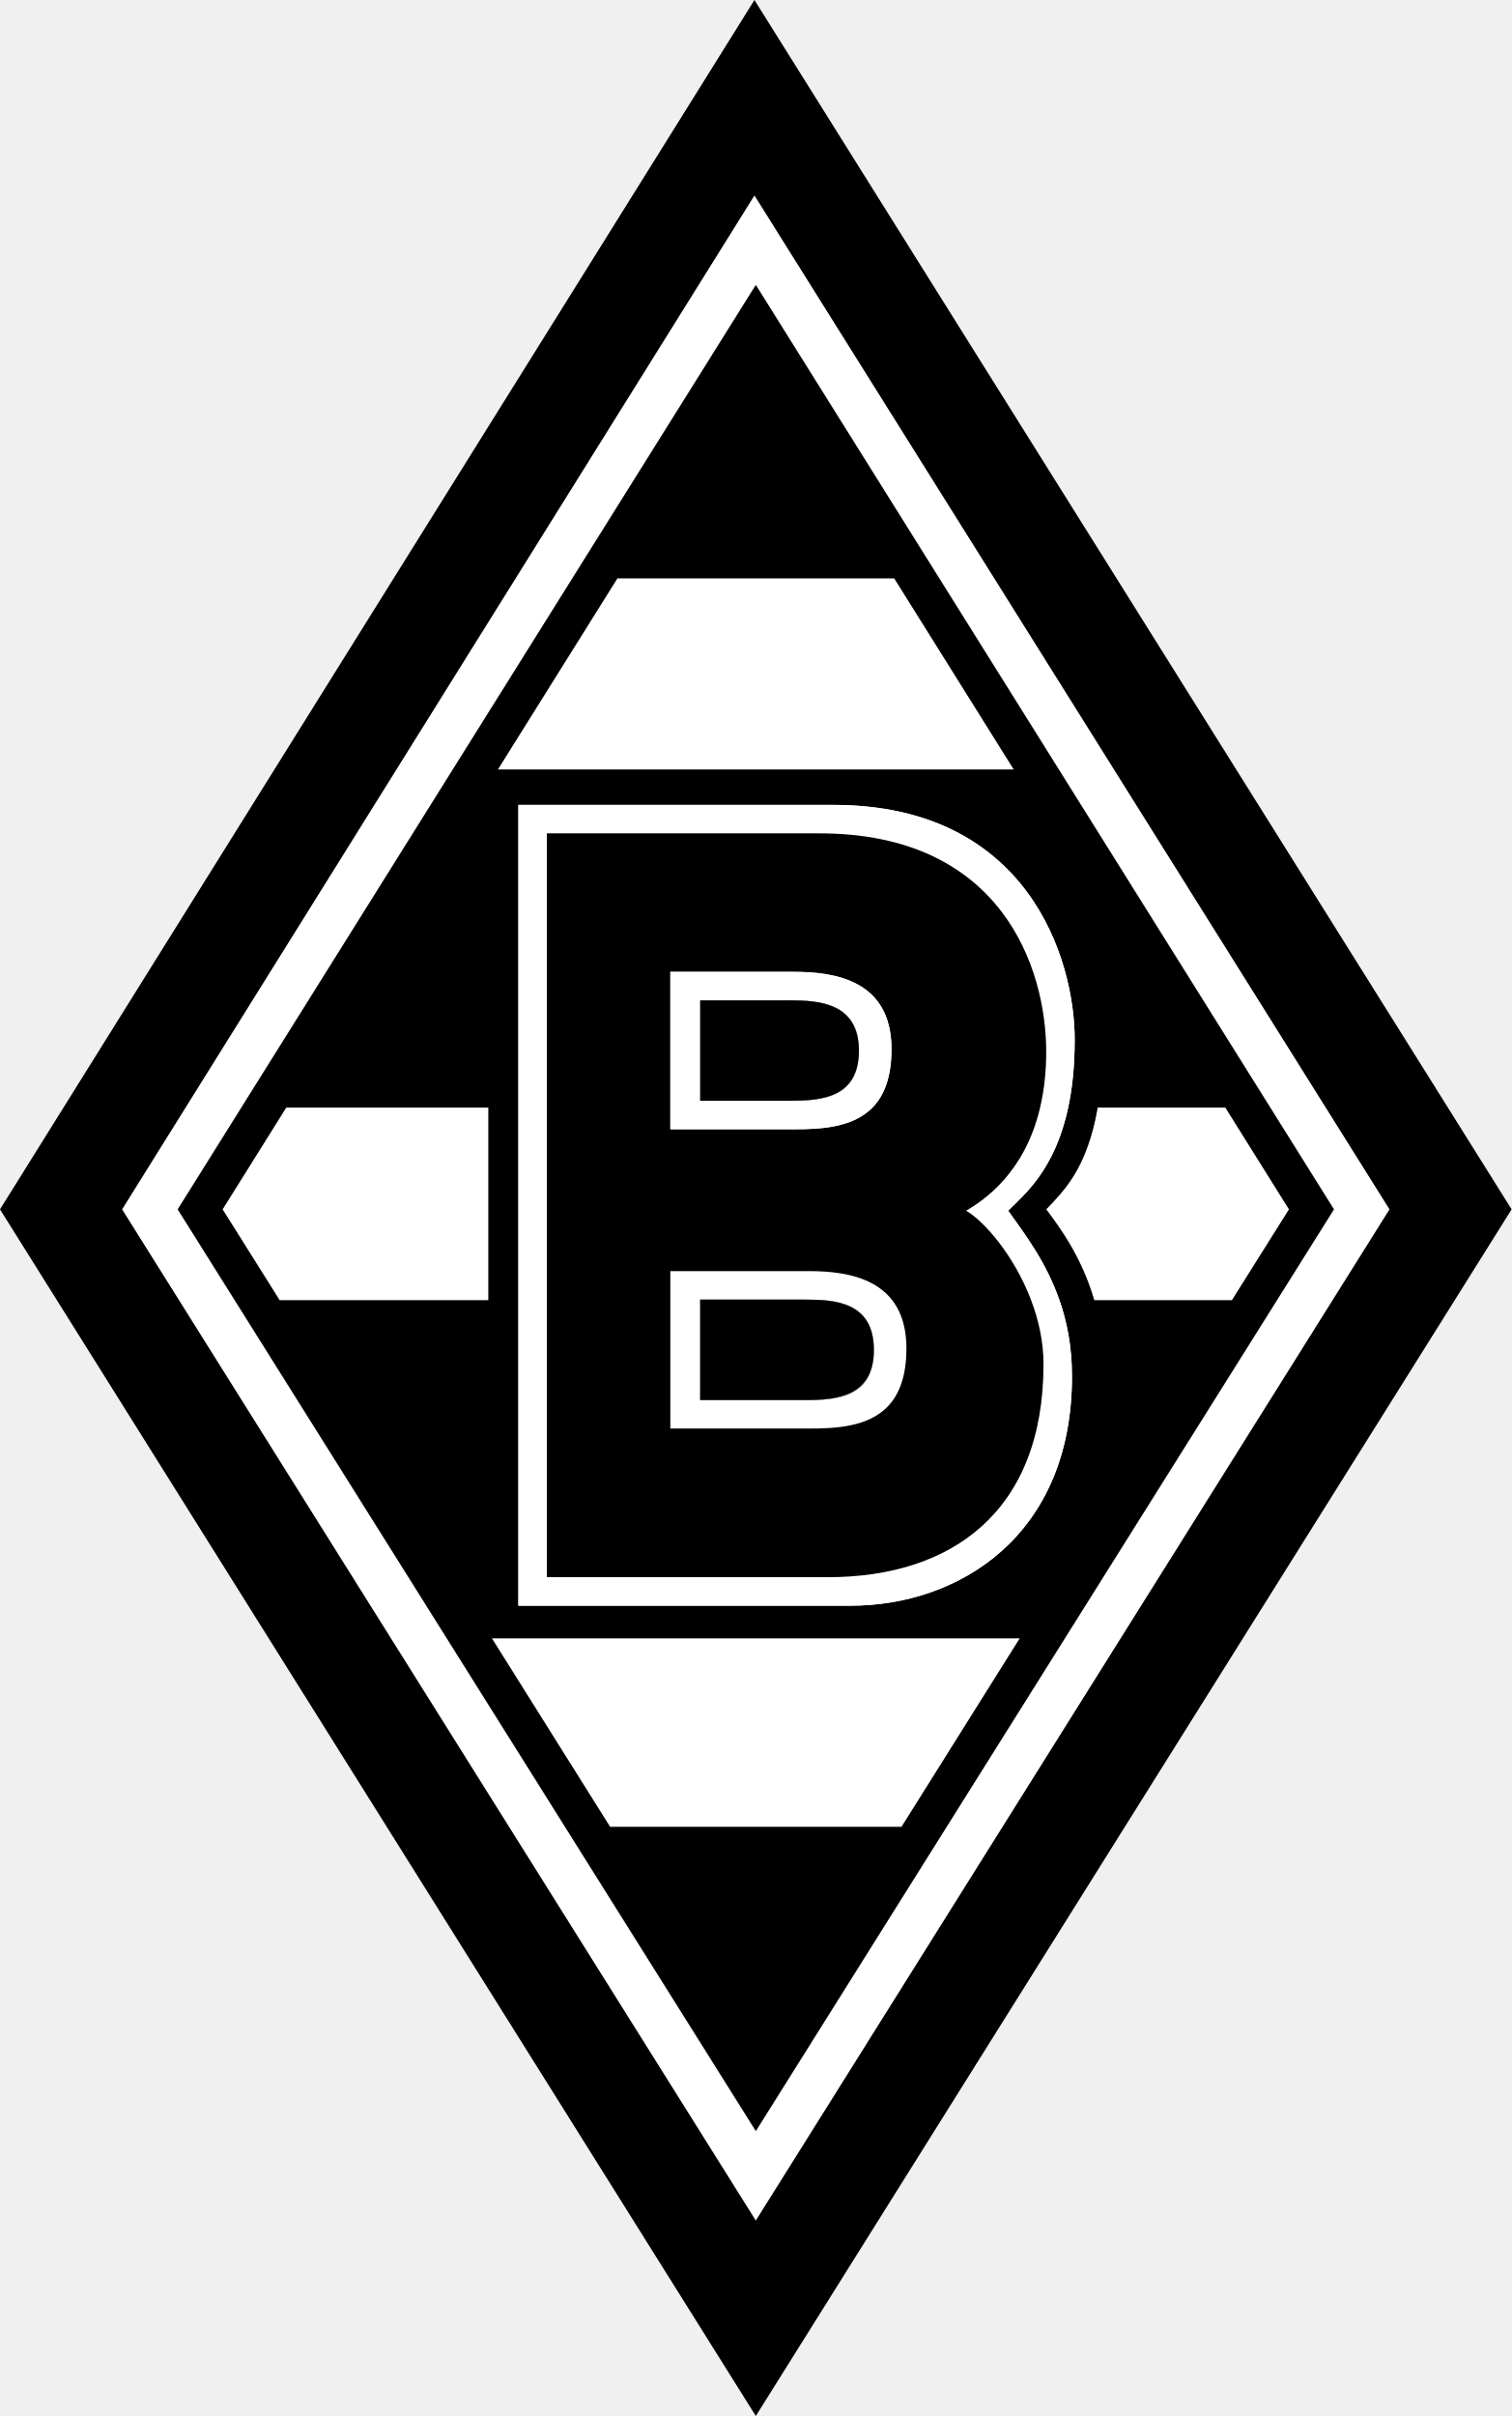
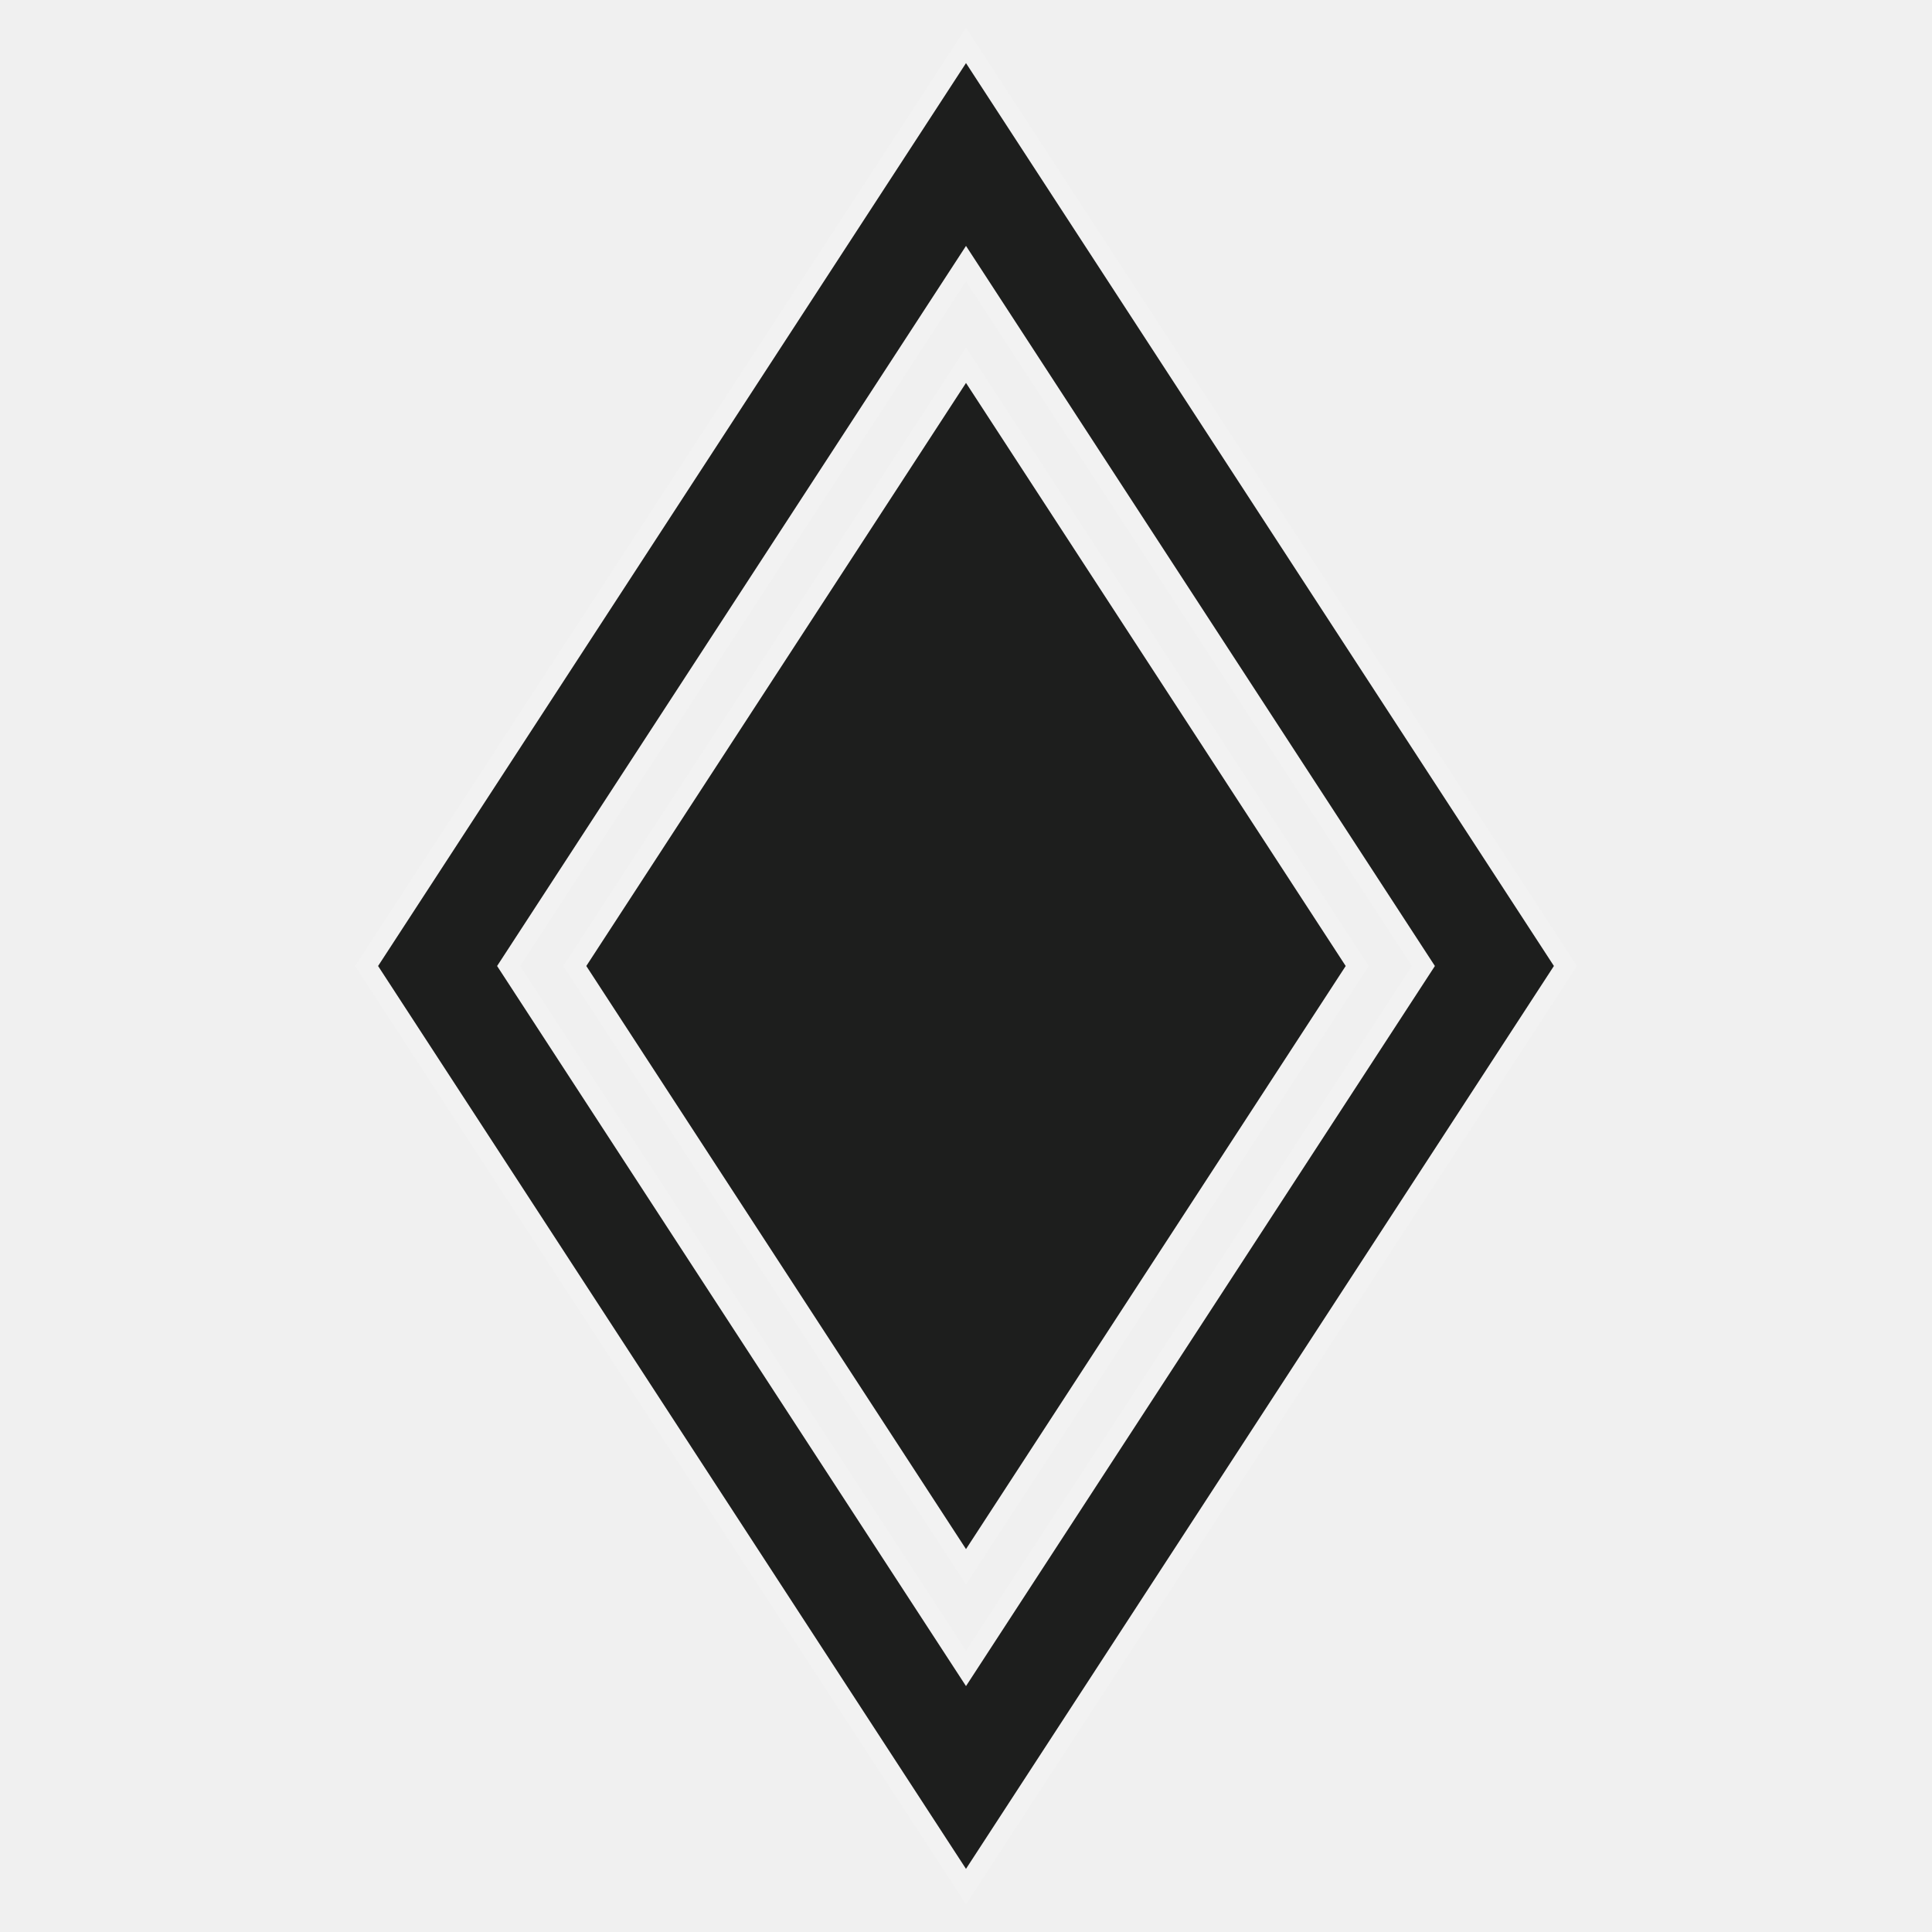
- <svg xmlns="http://www.w3.org/2000/svg" id="Calque_2" version="1.1" viewBox="0 0 625.84 1000">
+ <svg xmlns="http://www.w3.org/2000/svg" id="Calque_1" data-name="Calque 1" viewBox="0 0 1000 1000">
  <defs>
    <style>
-       .st0 {
-         fill: #fff;
+       .cls-1 {
+         fill: #f2f2f2;
+       }
+ 
+       .cls-2 {
+         fill: #1d1e1d;
      }
    </style>
  </defs>
-   <g id="Calque_1-2">
-     <g>
-       <polygon class="st0" points="422.25 678.09 373.26 756.18 252.58 756.18 203.6 678.09 422.25 678.09" />
-       <path class="st0" d="M118.48,458.43l-26.35,42.13,23.65,37.64h86.46v-79.78h-83.76ZM326.97,414.04h-37.08v41.57h37.08c12.92,0,28.65-1.12,28.65-20.79s-16.85-20.79-28.65-20.79ZM370.22,239.33h-114.61l-49.55,79.21h213.71l-49.55-79.21ZM326.97,414.04h-37.08v41.57h37.08c12.92,0,28.65-1.12,28.65-20.79s-16.85-20.79-28.65-20.79ZM326.97,414.04h-37.08v41.57h37.08c12.92,0,28.65-1.12,28.65-20.79s-16.85-20.79-28.65-20.79ZM326.97,414.04h-37.08v41.57h37.08c12.92,0,28.65-1.12,28.65-20.79s-16.85-20.79-28.65-20.79ZM507.36,458.43h-52.92c-4.38,25.34-14.1,34.55-21.29,42.13,5.67,7.58,14.66,19.72,19.89,37.64h57.02l23.65-37.64-26.35-42.13ZM326.97,414.04h-37.08v41.57h37.08c12.92,0,28.65-1.12,28.65-20.79s-16.85-20.79-28.65-20.79ZM326.97,414.04h-37.08v41.57h37.08c12.92,0,28.65-1.12,28.65-20.79s-16.85-20.79-28.65-20.79ZM326.97,414.04h-37.08v41.57h37.08c12.92,0,28.65-1.12,28.65-20.79s-16.85-20.79-28.65-20.79ZM326.97,414.04h-37.08v41.57h37.08c12.92,0,28.65-1.12,28.65-20.79s-16.85-20.79-28.65-20.79ZM326.97,414.04h-37.08v41.57h37.08c12.92,0,28.65-1.12,28.65-20.79s-16.85-20.79-28.65-20.79ZM326.97,414.04h-37.08v41.57h37.08c12.92,0,28.65-1.12,28.65-20.79s-16.85-20.79-28.65-20.79ZM326.97,414.04h-37.08v41.57h37.08c12.92,0,28.65-1.12,28.65-20.79s-16.85-20.79-28.65-20.79ZM326.97,414.04h-37.08v41.57h37.08c12.92,0,28.65-1.12,28.65-20.79s-16.85-20.79-28.65-20.79ZM326.97,414.04h-37.08v41.57h37.08c12.92,0,28.65-1.12,28.65-20.79s-16.85-20.79-28.65-20.79ZM326.97,414.04h-37.08v41.57h37.08c12.92,0,28.65-1.12,28.65-20.79s-16.85-20.79-28.65-20.79ZM326.97,414.04h-37.08v41.57h37.08c12.92,0,28.65-1.12,28.65-20.79s-16.85-20.79-28.65-20.79Z" />
-       <polygon points="422.25 678.09 373.26 756.18 252.58 756.18 203.6 678.09 422.25 678.09" />
-       <path d="M118.48,458.43l-26.35,42.13,23.65,37.64h86.46v-79.78h-83.76ZM326.97,414.04h-37.08v41.57h37.08c12.92,0,28.65-1.12,28.65-20.79s-16.85-20.79-28.65-20.79ZM370.22,239.33h-114.61l-49.55,79.21h213.71l-49.55-79.21ZM326.97,414.04h-37.08v41.57h37.08c12.92,0,28.65-1.12,28.65-20.79s-16.85-20.79-28.65-20.79ZM326.97,414.04h-37.08v41.57h37.08c12.92,0,28.65-1.12,28.65-20.79s-16.85-20.79-28.65-20.79ZM326.97,414.04h-37.08v41.57h37.08c12.92,0,28.65-1.12,28.65-20.79s-16.85-20.79-28.65-20.79ZM507.36,458.43h-52.92c-4.38,25.34-14.1,34.55-21.29,42.13,5.67,7.58,14.66,19.72,19.89,37.64h57.02l23.65-37.64-26.35-42.13ZM326.97,414.04h-37.08v41.57h37.08c12.92,0,28.65-1.12,28.65-20.79s-16.85-20.79-28.65-20.79ZM326.97,414.04h-37.08v41.57h37.08c12.92,0,28.65-1.12,28.65-20.79s-16.85-20.79-28.65-20.79ZM326.97,414.04h-37.08v41.57h37.08c12.92,0,28.65-1.12,28.65-20.79s-16.85-20.79-28.65-20.79ZM326.97,414.04h-37.08v41.57h37.08c12.92,0,28.65-1.12,28.65-20.79s-16.85-20.79-28.65-20.79ZM326.97,414.04h-37.08v41.57h37.08c12.92,0,28.65-1.12,28.65-20.79s-16.85-20.79-28.65-20.79ZM326.97,414.04h-37.08v41.57h37.08c12.92,0,28.65-1.12,28.65-20.79s-16.85-20.79-28.65-20.79ZM326.97,414.04h-37.08v41.57h37.08c12.92,0,28.65-1.12,28.65-20.79s-16.85-20.79-28.65-20.79ZM326.97,414.04h-37.08v41.57h37.08c12.92,0,28.65-1.12,28.65-20.79s-16.85-20.79-28.65-20.79ZM326.97,414.04h-37.08v41.57h37.08c12.92,0,28.65-1.12,28.65-20.79s-16.85-20.79-28.65-20.79ZM326.97,414.04h-37.08v41.57h37.08c12.92,0,28.65-1.12,28.65-20.79s-16.85-20.79-28.65-20.79ZM326.97,414.04h-37.08v41.57h37.08c12.92,0,28.65-1.12,28.65-20.79s-16.85-20.79-28.65-20.79Z" />
-       <path d="M312.36,0L0,500.56l312.92,499.44,312.92-499.44L312.36,0ZM552.25,500.56l-239.33,381.46L73.6,500.56,312.92,117.98l239.33,382.58Z" />
-       <polygon class="st0" points="422.25 678.09 373.26 756.18 252.58 756.18 203.6 678.09 422.25 678.09" />
-       <path class="st0" d="M118.48,458.43l-26.35,42.13,23.65,37.64h86.46v-79.78h-83.76ZM326.97,414.04h-37.08v41.57h37.08c12.92,0,28.65-1.12,28.65-20.79s-16.85-20.79-28.65-20.79ZM370.22,239.33h-114.61l-49.55,79.21h213.71l-49.55-79.21ZM326.97,414.04h-37.08v41.57h37.08c12.92,0,28.65-1.12,28.65-20.79s-16.85-20.79-28.65-20.79ZM326.97,414.04h-37.08v41.57h37.08c12.92,0,28.65-1.12,28.65-20.79s-16.85-20.79-28.65-20.79ZM326.97,414.04h-37.08v41.57h37.08c12.92,0,28.65-1.12,28.65-20.79s-16.85-20.79-28.65-20.79ZM507.36,458.43h-52.92c-4.38,25.34-14.1,34.55-21.29,42.13,5.67,7.58,14.66,19.72,19.89,37.64h57.02l23.65-37.64-26.35-42.13ZM326.97,414.04h-37.08v41.57h37.08c12.92,0,28.65-1.12,28.65-20.79s-16.85-20.79-28.65-20.79ZM326.97,414.04h-37.08v41.57h37.08c12.92,0,28.65-1.12,28.65-20.79s-16.85-20.79-28.65-20.79ZM326.97,414.04h-37.08v41.57h37.08c12.92,0,28.65-1.12,28.65-20.79s-16.85-20.79-28.65-20.79ZM326.97,414.04h-37.08v41.57h37.08c12.92,0,28.65-1.12,28.65-20.79s-16.85-20.79-28.65-20.79ZM326.97,414.04h-37.08v41.57h37.08c12.92,0,28.65-1.12,28.65-20.79s-16.85-20.79-28.65-20.79ZM326.97,414.04h-37.08v41.57h37.08c12.92,0,28.65-1.12,28.65-20.79s-16.85-20.79-28.65-20.79ZM326.97,414.04h-37.08v41.57h37.08c12.92,0,28.65-1.12,28.65-20.79s-16.85-20.79-28.65-20.79ZM326.97,414.04h-37.08v41.57h37.08c12.92,0,28.65-1.12,28.65-20.79s-16.85-20.79-28.65-20.79ZM326.97,414.04h-37.08v41.57h37.08c12.92,0,28.65-1.12,28.65-20.79s-16.85-20.79-28.65-20.79ZM326.97,414.04h-37.08v41.57h37.08c12.92,0,28.65-1.12,28.65-20.79s-16.85-20.79-28.65-20.79ZM326.97,414.04h-37.08v41.57h37.08c12.92,0,28.65-1.12,28.65-20.79s-16.85-20.79-28.65-20.79Z" />
-       <path class="st0" d="M312.36,80.9L50.56,500.56l262.36,418.54,262.36-418.54L312.36,80.9ZM73.6,500.56L312.92,117.98l239.33,382.58-239.33,381.46L73.6,500.56Z" />
-       <polygon points="422.25 678.09 373.26 756.18 252.58 756.18 203.6 678.09 422.25 678.09" />
-       <path d="M118.48,458.43l-26.35,42.13,23.65,37.64h86.46v-79.78h-83.76ZM326.97,414.04h-37.08v41.57h37.08c12.92,0,28.65-1.12,28.65-20.79s-16.85-20.79-28.65-20.79ZM370.22,239.33h-114.61l-49.55,79.21h213.71l-49.55-79.21ZM326.97,414.04h-37.08v41.57h37.08c12.92,0,28.65-1.12,28.65-20.79s-16.85-20.79-28.65-20.79ZM326.97,414.04h-37.08v41.57h37.08c12.92,0,28.65-1.12,28.65-20.79s-16.85-20.79-28.65-20.79ZM326.97,414.04h-37.08v41.57h37.08c12.92,0,28.65-1.12,28.65-20.79s-16.85-20.79-28.65-20.79ZM507.36,458.43h-52.92c-4.38,25.34-14.1,34.55-21.29,42.13,5.67,7.58,14.66,19.72,19.89,37.64h57.02l23.65-37.64-26.35-42.13ZM326.97,414.04h-37.08v41.57h37.08c12.92,0,28.65-1.12,28.65-20.79s-16.85-20.79-28.65-20.79ZM326.97,414.04h-37.08v41.57h37.08c12.92,0,28.65-1.12,28.65-20.79s-16.85-20.79-28.65-20.79ZM326.97,414.04h-37.08v41.57h37.08c12.92,0,28.65-1.12,28.65-20.79s-16.85-20.79-28.65-20.79ZM326.97,414.04h-37.08v41.57h37.08c12.92,0,28.65-1.12,28.65-20.79s-16.85-20.79-28.65-20.79ZM326.97,414.04h-37.08v41.57h37.08c12.92,0,28.65-1.12,28.65-20.79s-16.85-20.79-28.65-20.79ZM326.97,414.04h-37.08v41.57h37.08c12.92,0,28.65-1.12,28.65-20.79s-16.85-20.79-28.65-20.79ZM326.97,414.04h-37.08v41.57h37.08c12.92,0,28.65-1.12,28.65-20.79s-16.85-20.79-28.65-20.79ZM326.97,414.04h-37.08v41.57h37.08c12.92,0,28.65-1.12,28.65-20.79s-16.85-20.79-28.65-20.79ZM326.97,414.04h-37.08v41.57h37.08c12.92,0,28.65-1.12,28.65-20.79s-16.85-20.79-28.65-20.79ZM326.97,414.04h-37.08v41.57h37.08c12.92,0,28.65-1.12,28.65-20.79s-16.85-20.79-28.65-20.79ZM326.97,414.04h-37.08v41.57h37.08c12.92,0,28.65-1.12,28.65-20.79s-16.85-20.79-28.65-20.79Z" />
-       <polygon class="st0" points="422.25 678.09 373.26 756.18 252.58 756.18 203.6 678.09 422.25 678.09" />
-       <path class="st0" d="M118.48,458.43l-26.35,42.13,23.65,37.64h86.46v-79.78h-83.76ZM326.97,414.04h-37.08v41.57h37.08c12.92,0,28.65-1.12,28.65-20.79s-16.85-20.79-28.65-20.79ZM370.22,239.33h-114.61l-49.55,79.21h213.71l-49.55-79.21ZM326.97,414.04h-37.08v41.57h37.08c12.92,0,28.65-1.12,28.65-20.79s-16.85-20.79-28.65-20.79ZM326.97,414.04h-37.08v41.57h37.08c12.92,0,28.65-1.12,28.65-20.79s-16.85-20.79-28.65-20.79ZM326.97,414.04h-37.08v41.57h37.08c12.92,0,28.65-1.12,28.65-20.79s-16.85-20.79-28.65-20.79ZM507.36,458.43h-52.92c-4.38,25.34-14.1,34.55-21.29,42.13,5.67,7.58,14.66,19.72,19.89,37.64h57.02l23.65-37.64-26.35-42.13ZM326.97,414.04h-37.08v41.57h37.08c12.92,0,28.65-1.12,28.65-20.79s-16.85-20.79-28.65-20.79ZM326.97,414.04h-37.08v41.57h37.08c12.92,0,28.65-1.12,28.65-20.79s-16.85-20.79-28.65-20.79ZM326.97,414.04h-37.08v41.57h37.08c12.92,0,28.65-1.12,28.65-20.79s-16.85-20.79-28.65-20.79ZM326.97,414.04h-37.08v41.57h37.08c12.92,0,28.65-1.12,28.65-20.79s-16.85-20.79-28.65-20.79ZM326.97,414.04h-37.08v41.57h37.08c12.92,0,28.65-1.12,28.65-20.79s-16.85-20.79-28.65-20.79ZM326.97,414.04h-37.08v41.57h37.08c12.92,0,28.65-1.12,28.65-20.79s-16.85-20.79-28.65-20.79ZM326.97,414.04h-37.08v41.57h37.08c12.92,0,28.65-1.12,28.65-20.79s-16.85-20.79-28.65-20.79ZM326.97,414.04h-37.08v41.57h37.08c12.92,0,28.65-1.12,28.65-20.79s-16.85-20.79-28.65-20.79ZM326.97,414.04h-37.08v41.57h37.08c12.92,0,28.65-1.12,28.65-20.79s-16.85-20.79-28.65-20.79ZM326.97,414.04h-37.08v41.57h37.08c12.92,0,28.65-1.12,28.65-20.79s-16.85-20.79-28.65-20.79ZM326.97,414.04h-37.08v41.57h37.08c12.92,0,28.65-1.12,28.65-20.79s-16.85-20.79-28.65-20.79Z" />
-       <path d="M326.97,414.04h-37.08v41.57h37.08c12.92,0,28.65-1.12,28.65-20.79s-16.85-20.79-28.65-20.79Z" />
-       <path d="M326.97,414.04h-37.08v41.57h37.08c12.92,0,28.65-1.12,28.65-20.79s-16.85-20.79-28.65-20.79ZM326.97,414.04h-37.08v41.57h37.08c12.92,0,28.65-1.12,28.65-20.79s-16.85-20.79-28.65-20.79ZM326.97,414.04h-37.08v41.57h37.08c12.92,0,28.65-1.12,28.65-20.79s-16.85-20.79-28.65-20.79ZM326.97,414.04h-37.08v41.57h37.08c12.92,0,28.65-1.12,28.65-20.79s-16.85-20.79-28.65-20.79ZM326.97,414.04h-37.08v41.57h37.08c12.92,0,28.65-1.12,28.65-20.79s-16.85-20.79-28.65-20.79ZM326.97,414.04h-37.08v41.57h37.08c12.92,0,28.65-1.12,28.65-20.79s-16.85-20.79-28.65-20.79ZM326.97,414.04h-37.08v41.57h37.08c12.92,0,28.65-1.12,28.65-20.79s-16.85-20.79-28.65-20.79ZM326.97,414.04h-37.08v41.57h37.08c12.92,0,28.65-1.12,28.65-20.79s-16.85-20.79-28.65-20.79ZM326.97,414.04h-37.08v41.57h37.08c12.92,0,28.65-1.12,28.65-20.79s-16.85-20.79-28.65-20.79ZM326.97,414.04h-37.08v41.57h37.08c12.92,0,28.65-1.12,28.65-20.79s-16.85-20.79-28.65-20.79ZM326.97,414.04h-37.08v41.57h37.08c12.92,0,28.65-1.12,28.65-20.79s-16.85-20.79-28.65-20.79ZM326.97,414.04h-37.08v41.57h37.08c12.92,0,28.65-1.12,28.65-20.79s-16.85-20.79-28.65-20.79ZM326.97,414.04h-37.08v41.57h37.08c12.92,0,28.65-1.12,28.65-20.79s-16.85-20.79-28.65-20.79ZM326.97,414.04h-37.08v41.57h37.08c12.92,0,28.65-1.12,28.65-20.79s-16.85-20.79-28.65-20.79ZM326.97,414.04h-37.08v41.57h37.08c12.92,0,28.65-1.12,28.65-20.79s-16.85-20.79-28.65-20.79Z" />
-       <path d="M312.92,117.98L73.6,500.56l239.33,381.46,239.33-381.46L312.92,117.98ZM255.62,239.33h114.61l49.55,79.21h-213.71s49.55-79.21,49.55-79.21ZM92.13,500.56l26.35-42.13h83.76v79.78h-86.46s-23.65-37.64-23.65-37.64ZM373.26,756.18h-120.67l-48.99-78.09h218.65s-48.99,78.09-48.99,78.09ZM352.25,664.61h-137.64v-331.46h130.34c80.9,0,100,64.04,100,97.19,0,11.01-1.01,20.28-2.7,28.09-5.45,25.62-17.92,35.79-24.83,42.7,7.13,9.94,15.84,21.52,21.24,37.08,3.15,8.99,5.17,19.33,5.17,31.46,0,66.29-47.19,94.94-91.57,94.94ZM453.03,538.2c-5.22-17.92-14.21-30.06-19.89-37.64,7.19-7.58,16.91-16.8,21.29-42.13h52.92l26.35,42.13-23.65,37.64h-57.02Z" />
-       <path class="st0" d="M326.97,414.04h-37.08v41.57h37.08c12.92,0,28.65-1.12,28.65-20.79s-16.85-20.79-28.65-20.79ZM326.97,414.04h-37.08v41.57h37.08c12.92,0,28.65-1.12,28.65-20.79s-16.85-20.79-28.65-20.79ZM326.97,414.04h-37.08v41.57h37.08c12.92,0,28.65-1.12,28.65-20.79s-16.85-20.79-28.65-20.79ZM326.97,414.04h-37.08v41.57h37.08c12.92,0,28.65-1.12,28.65-20.79s-16.85-20.79-28.65-20.79ZM326.97,414.04h-37.08v41.57h37.08c12.92,0,28.65-1.12,28.65-20.79s-16.85-20.79-28.65-20.79ZM326.97,414.04h-37.08v41.57h37.08c12.92,0,28.65-1.12,28.65-20.79s-16.85-20.79-28.65-20.79ZM326.97,414.04h-37.08v41.57h37.08c12.92,0,28.65-1.12,28.65-20.79s-16.85-20.79-28.65-20.79ZM326.97,414.04h-37.08v41.57h37.08c12.92,0,28.65-1.12,28.65-20.79s-16.85-20.79-28.65-20.79ZM326.97,414.04h-37.08v41.57h37.08c12.92,0,28.65-1.12,28.65-20.79s-16.85-20.79-28.65-20.79ZM326.97,414.04h-37.08v41.57h37.08c12.92,0,28.65-1.12,28.65-20.79s-16.85-20.79-28.65-20.79ZM326.97,414.04h-37.08v41.57h37.08c12.92,0,28.65-1.12,28.65-20.79s-16.85-20.79-28.65-20.79ZM326.97,414.04h-37.08v41.57h37.08c12.92,0,28.65-1.12,28.65-20.79s-16.85-20.79-28.65-20.79ZM326.97,414.04h-37.08v41.57h37.08c12.92,0,28.65-1.12,28.65-20.79s-16.85-20.79-28.65-20.79ZM326.97,414.04h-37.08v41.57h37.08c12.92,0,28.65-1.12,28.65-20.79s-16.85-20.79-28.65-20.79ZM326.97,414.04h-37.08v41.57h37.08c12.92,0,28.65-1.12,28.65-20.79s-16.85-20.79-28.65-20.79Z" />
-       <path class="st0" d="M417.42,501.12c6.91-6.91,19.38-17.08,24.83-42.7,1.69-7.81,2.7-17.08,2.7-28.09,0-33.15-19.1-97.19-100-97.19h-130.34v331.46h137.64c44.38,0,91.57-28.65,91.57-94.94,0-12.13-2.02-22.47-5.17-31.46-5.39-15.56-14.1-27.13-21.24-37.08ZM342.7,652.81h-116.29v-307.87h112.92c75.28,0,93.82,55.62,93.82,90.45,0,8.71-.96,16.35-2.53,23.03-6.29,26.85-22.98,38.2-30.62,42.7,7.42,4.27,19.94,18.6,26.91,37.08,3.09,8.15,5.11,17.13,5.11,26.4,0,61.24-38.2,88.2-89.33,88.2h0Z" />
-       <path d="M400,501.12c7.64-4.49,24.33-15.84,30.62-42.7,1.57-6.69,2.53-14.33,2.53-23.03,0-34.83-18.54-90.45-93.82-90.45h-112.92v307.87h116.29c51.12,0,89.33-26.97,89.33-88.2,0-9.27-2.02-18.26-5.11-26.4-6.97-18.48-19.49-32.81-26.91-37.08ZM277.53,402.25h51.12c16.85,0,40.45,3.37,40.45,32.02,0,11.69-3.09,19.27-7.87,24.16-8.2,8.31-21.29,8.99-32.58,8.99h-51.12s0-65.17,0-65.17ZM289.89,579.49v-41.57h43.26c11.8,0,28.65.56,28.65,20.79s-15.73,20.79-28.65,20.79c0,0-43.26,0-43.26,0Z" />
-       <path d="M355.62,434.83c0,19.66-15.73,20.79-28.65,20.79h-37.08v-41.57h37.08c11.8,0,28.65.56,28.65,20.79Z" />
-       <path class="st0" d="M326.97,414.04h-37.08v41.57h37.08c12.92,0,28.65-1.12,28.65-20.79s-16.85-20.79-28.65-20.79Z" />
-       <path class="st0" d="M328.65,402.25h-51.12v65.17h51.12c11.29,0,24.38-.67,32.58-8.99,4.78-4.89,7.87-12.47,7.87-24.16,0-28.65-23.6-32.02-40.45-32.02ZM326.97,455.62h-37.08v-41.57h37.08c11.8,0,28.65.56,28.65,20.79s-15.73,20.79-28.65,20.79Z" />
-       <path d="M326.97,414.04h-37.08v41.57h37.08c12.92,0,28.65-1.12,28.65-20.79s-16.85-20.79-28.65-20.79Z" />
-       <path class="st0" d="M334.83,526.12h-57.3v65.17h57.3c11.29,0,24.38-.67,32.58-8.99,4.78-4.89,7.87-12.47,7.87-24.16,0-28.65-23.6-32.02-40.45-32.02ZM333.15,579.49h-43.26v-41.57h43.26c11.8,0,28.65.56,28.65,20.79s-15.73,20.79-28.65,20.79Z" />
-       <path d="M361.8,558.71c0,19.66-15.73,20.79-28.65,20.79h-43.26v-41.57h43.26c11.8,0,28.65.56,28.65,20.79Z" />
-     </g>
+   <g>
+     <path class="cls-2" d="M189.73,500L500,23.51l310.27,476.49-310.27,476.49L189.73,500ZM500,863.56l236.73-363.56-236.73-363.56-236.73,363.56,236.73,363.56Z" />
+     <path class="cls-1" d="M500,32.67l304.3,467.32-304.31,467.33L195.7,500,500,32.67M500,872.72l242.7-372.72L500,127.28l-242.7,372.72,242.7,372.72M500,14.35l-8.38,12.87L187.32,494.54l-3.55,5.46,3.55,5.46,304.3,467.33,8.38,12.87,8.38-12.87,304.31-467.33,3.55-5.46-3.55-5.46L508.38,27.22l-8.38-12.87h0ZM269.23,500l230.77-354.39,230.77,354.39-230.77,354.4-230.77-354.4h0Z" />
+   </g>
+   <g>
+     <polygon class="cls-2" points="297.5 500 500 189.02 702.5 500 500 810.98 297.5 500" />
+     <path class="cls-1" d="M500,198.19l196.53,301.81-196.53,301.81-196.53-301.81,196.53-301.81M500,179.86l-8.38,12.87-196.53,301.81-3.55,5.46,3.55,5.46,196.53,301.81,8.38,12.87,8.38-12.87,196.53-301.81,3.55-5.46-3.55-5.46-196.53-301.81-8.38-12.87h0Z" />
  </g>
</svg>
